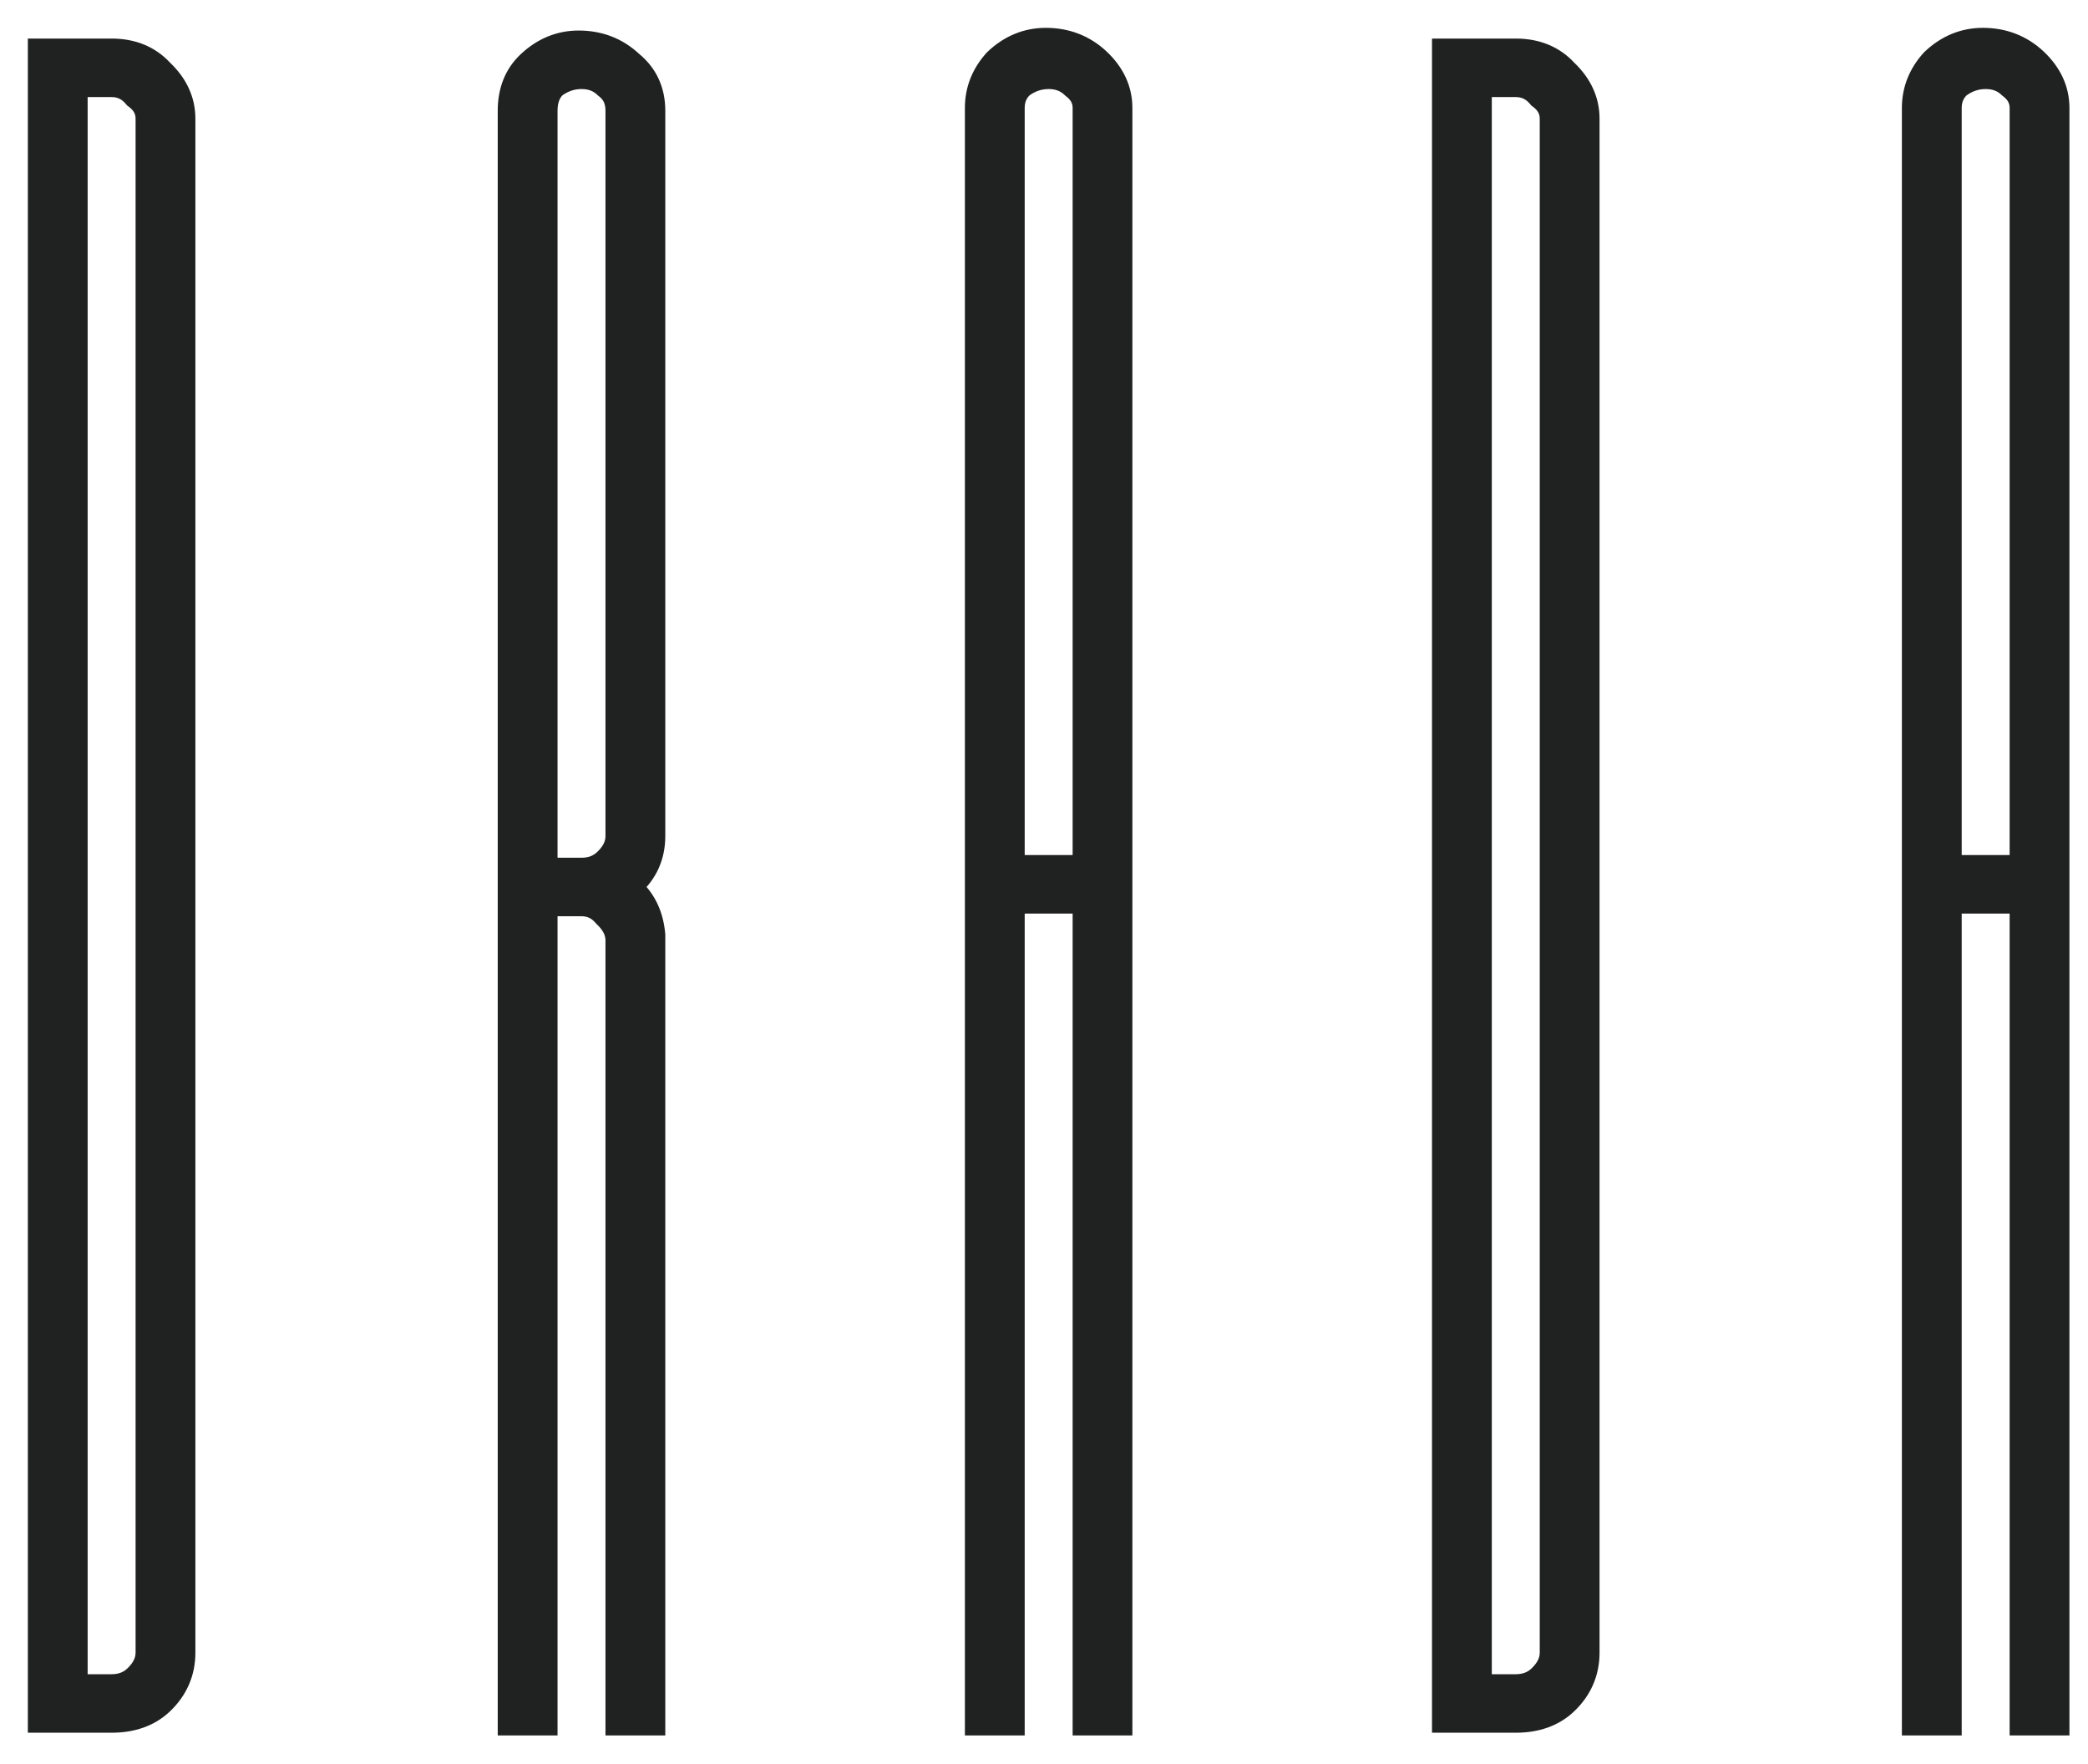
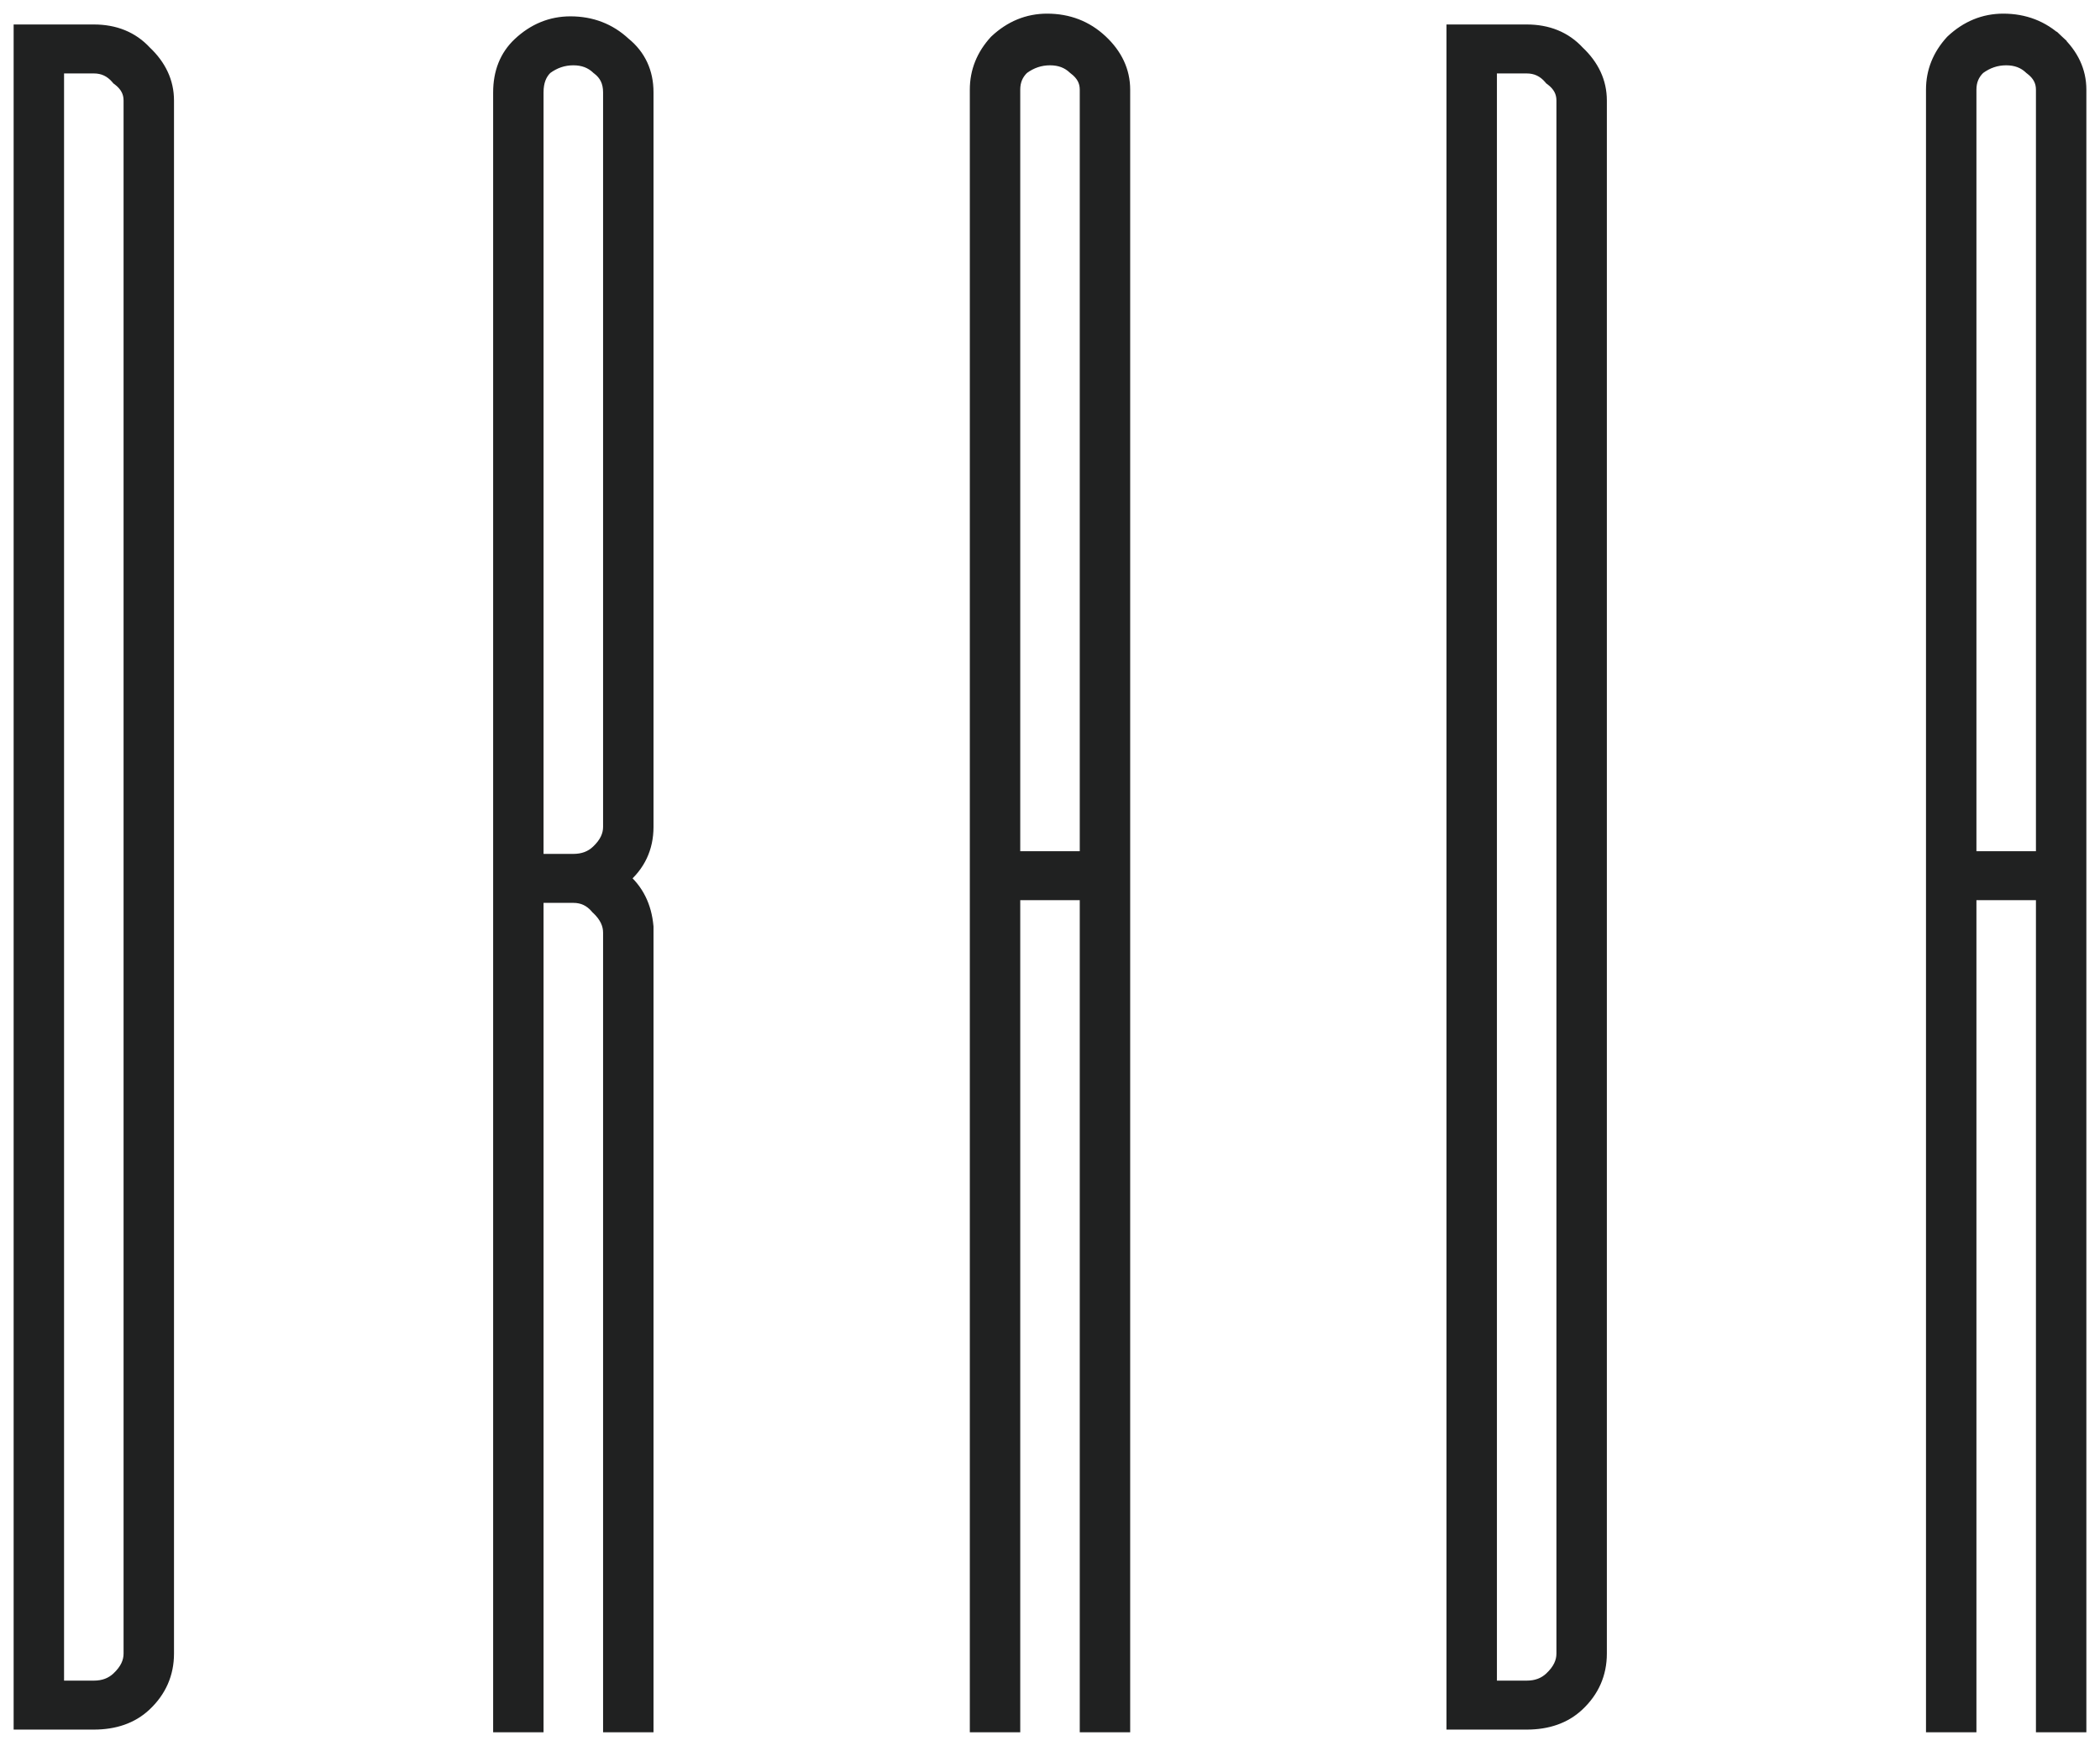
- <svg xmlns="http://www.w3.org/2000/svg" width="45" height="38" viewBox="0 0 45 38" fill="none">
-   <path d="M2.864 2.11L2.878 2.127L2.896 2.14C3.056 2.261 3.122 2.397 3.122 2.558V35.615C3.122 35.78 3.052 35.941 2.879 36.105C2.757 36.22 2.604 36.281 2.405 36.281H1.689V1.892H2.405C2.589 1.892 2.737 1.961 2.864 2.11ZM0.8 36.942V37.142H1H2.405C2.852 37.142 3.231 37.014 3.52 36.742C3.845 36.435 4.011 36.056 4.011 35.615V2.558C4.011 2.151 3.842 1.795 3.526 1.494C3.239 1.182 2.859 1.031 2.405 1.031H1H0.8V1.231V36.942ZM13.006 1.895L13.014 1.903L13.023 1.91C13.174 2.023 13.249 2.174 13.249 2.385V18.019C13.249 18.183 13.179 18.345 13.006 18.508C12.884 18.624 12.731 18.685 12.533 18.685H11.816V2.385C11.816 2.164 11.88 2.011 11.99 1.903C12.158 1.779 12.337 1.719 12.533 1.719C12.731 1.719 12.884 1.78 13.006 1.895ZM14.138 20.154V20.145L14.137 20.136C14.1 19.717 13.94 19.372 13.655 19.114C13.973 18.828 14.138 18.46 14.138 18.019V2.385C14.138 1.946 13.973 1.581 13.642 1.311C13.319 1.009 12.925 0.858 12.471 0.858C12.05 0.858 11.676 1.015 11.357 1.316C11.066 1.59 10.927 1.954 10.927 2.385V37V37.2H11.127H11.616H11.816V37V19.546H12.533C12.716 19.546 12.865 19.615 12.991 19.764L12.998 19.772L13.006 19.78C13.179 19.943 13.249 20.105 13.249 20.269V37V37.2H13.449H13.938H14.138V37V20.154ZM23.074 1.895L23.082 1.903L23.09 1.91C23.25 2.03 23.317 2.166 23.317 2.327V18.627H21.884V2.327C21.884 2.153 21.941 2.016 22.057 1.903C22.225 1.779 22.405 1.719 22.6 1.719C22.798 1.719 22.951 1.78 23.074 1.895ZM21.424 1.258L21.418 1.264L21.413 1.269C21.137 1.573 20.995 1.928 20.995 2.327V37V37.2H21.195H21.683H21.884V37V19.488H23.317V37V37.2H23.517H24.005H24.205V37V2.327C24.205 1.918 24.034 1.56 23.715 1.258C23.391 0.953 22.995 0.8 22.539 0.8C22.117 0.8 21.743 0.957 21.424 1.258ZM33.126 2.11L33.14 2.127L33.158 2.14C33.318 2.261 33.384 2.397 33.384 2.558V35.615C33.384 35.78 33.314 35.941 33.141 36.105C33.019 36.22 32.866 36.281 32.667 36.281H31.951V1.892H32.667C32.851 1.892 33 1.961 33.126 2.11ZM31.062 36.942V37.142H31.262H32.667C33.114 37.142 33.493 37.014 33.782 36.742C34.107 36.435 34.273 36.056 34.273 35.615V2.558C34.273 2.151 34.104 1.795 33.788 1.494C33.502 1.182 33.121 1.031 32.667 1.031H31.262H31.062V1.231V36.942ZM43.268 1.895L43.276 1.903L43.285 1.91C43.445 2.03 43.511 2.166 43.511 2.327V18.627H42.078V2.327C42.078 2.153 42.136 2.016 42.252 1.903C42.42 1.779 42.599 1.719 42.795 1.719C42.993 1.719 43.146 1.78 43.268 1.895ZM41.619 1.258L41.613 1.264L41.608 1.269C41.332 1.573 41.189 1.928 41.189 2.327V37V37.2H41.389H41.878H42.078V37V19.488H43.511V37V37.2H43.711H44.2H44.4V37V2.327C44.4 1.918 44.229 1.56 43.91 1.258C43.586 0.953 43.19 0.8 42.734 0.8C42.312 0.8 41.938 0.957 41.619 1.258Z" fill="#202121" stroke="#202121" stroke-width="0.4" />
+ <svg xmlns="http://www.w3.org/2000/svg" width="77" height="64" viewBox="0 0 77 64" fill="none">
+   <path d="M4.311 2.851L4.329 2.873L4.351 2.889C4.649 3.113 4.781 3.374 4.781 3.683V60.615C4.781 60.929 4.645 61.231 4.33 61.526C4.098 61.743 3.807 61.856 3.44 61.856H2.099V2.442H3.44C3.789 2.442 4.074 2.574 4.311 2.851ZM0.75 62.901V63.151H1H3.44C4.196 63.151 4.828 62.937 5.308 62.487C5.852 61.977 6.13 61.349 6.13 60.615V3.683C6.13 3.01 5.848 2.419 5.315 1.917C4.838 1.4 4.204 1.147 3.44 1.147H1H0.75V1.397V62.901ZM21.912 2.474L21.922 2.484L21.933 2.492C22.22 2.707 22.363 2.995 22.363 3.385V30.311C22.363 30.624 22.227 30.926 21.912 31.221C21.68 31.439 21.389 31.551 21.022 31.551H19.68V3.385C19.68 2.981 19.8 2.691 20.016 2.483C20.325 2.255 20.658 2.144 21.022 2.144C21.389 2.144 21.68 2.257 21.912 2.474ZM23.712 33.987V33.976L23.711 33.965C23.645 33.225 23.349 32.63 22.825 32.196C23.409 31.712 23.712 31.079 23.712 30.311V3.385C23.712 2.654 23.435 2.053 22.883 1.606C22.341 1.101 21.68 0.849 20.916 0.849C20.211 0.849 19.585 1.108 19.047 1.612C18.565 2.064 18.332 2.664 18.332 3.385V63V63.25H18.582H19.43H19.68V63V32.846H21.022C21.371 32.846 21.656 32.978 21.892 33.255L21.901 33.266L21.912 33.275C22.227 33.571 22.363 33.872 22.363 34.186V63V63.25H22.613H23.462H23.712V63V33.987ZM39.39 2.474L39.4 2.484L39.411 2.492C39.71 2.716 39.841 2.976 39.841 3.285V31.452H37.159V3.285C37.159 2.96 37.27 2.698 37.494 2.483C37.803 2.255 38.136 2.144 38.5 2.144C38.867 2.144 39.158 2.257 39.39 2.474ZM36.526 1.513L36.519 1.52L36.512 1.527C36.048 2.034 35.81 2.623 35.81 3.285V63V63.25H36.06H36.909H37.159V63V32.747H39.841V63V63.25H40.091H40.94H41.19V63V3.285C41.19 2.61 40.906 2.017 40.368 1.513C39.825 1.004 39.162 0.75 38.394 0.75C37.69 0.75 37.064 1.009 36.526 1.513ZM56.849 2.851L56.867 2.873L56.889 2.889C57.188 3.113 57.319 3.374 57.319 3.683V60.615C57.319 60.929 57.183 61.231 56.868 61.526C56.636 61.743 56.346 61.856 55.978 61.856H54.637V2.442H55.978C56.327 2.442 56.612 2.574 56.849 2.851ZM53.288 62.901V63.151H53.538H55.978C56.734 63.151 57.366 62.937 57.846 62.487C58.391 61.977 58.668 61.349 58.668 60.615V3.683C58.668 3.01 58.387 2.419 57.853 1.917C57.376 1.4 56.742 1.147 55.978 1.147H53.538H53.288V1.397V62.901ZM74.45 2.474L74.46 2.484L74.471 2.492C74.77 2.716 74.901 2.976 74.901 3.285V31.452H72.219V3.285C72.219 2.96 72.33 2.698 72.554 2.483C72.864 2.255 73.197 2.144 73.56 2.144C73.928 2.144 74.218 2.257 74.45 2.474ZM71.586 1.513L71.579 1.52L71.572 1.527C71.108 2.034 70.87 2.623 70.87 3.285V63V63.25H71.12H71.969H72.219V63V32.747H74.901V63V63.25H75.151H76H76.25V63V3.285C76.25 2.61 75.966 2.017 75.428 1.513L75.257 1.696L75.428 1.513C74.885 1.004 74.222 0.75 73.454 0.75C72.75 0.75 72.124 1.009 71.586 1.513Z" fill="#202121" stroke="#202121" stroke-width="0.5" />
</svg>
